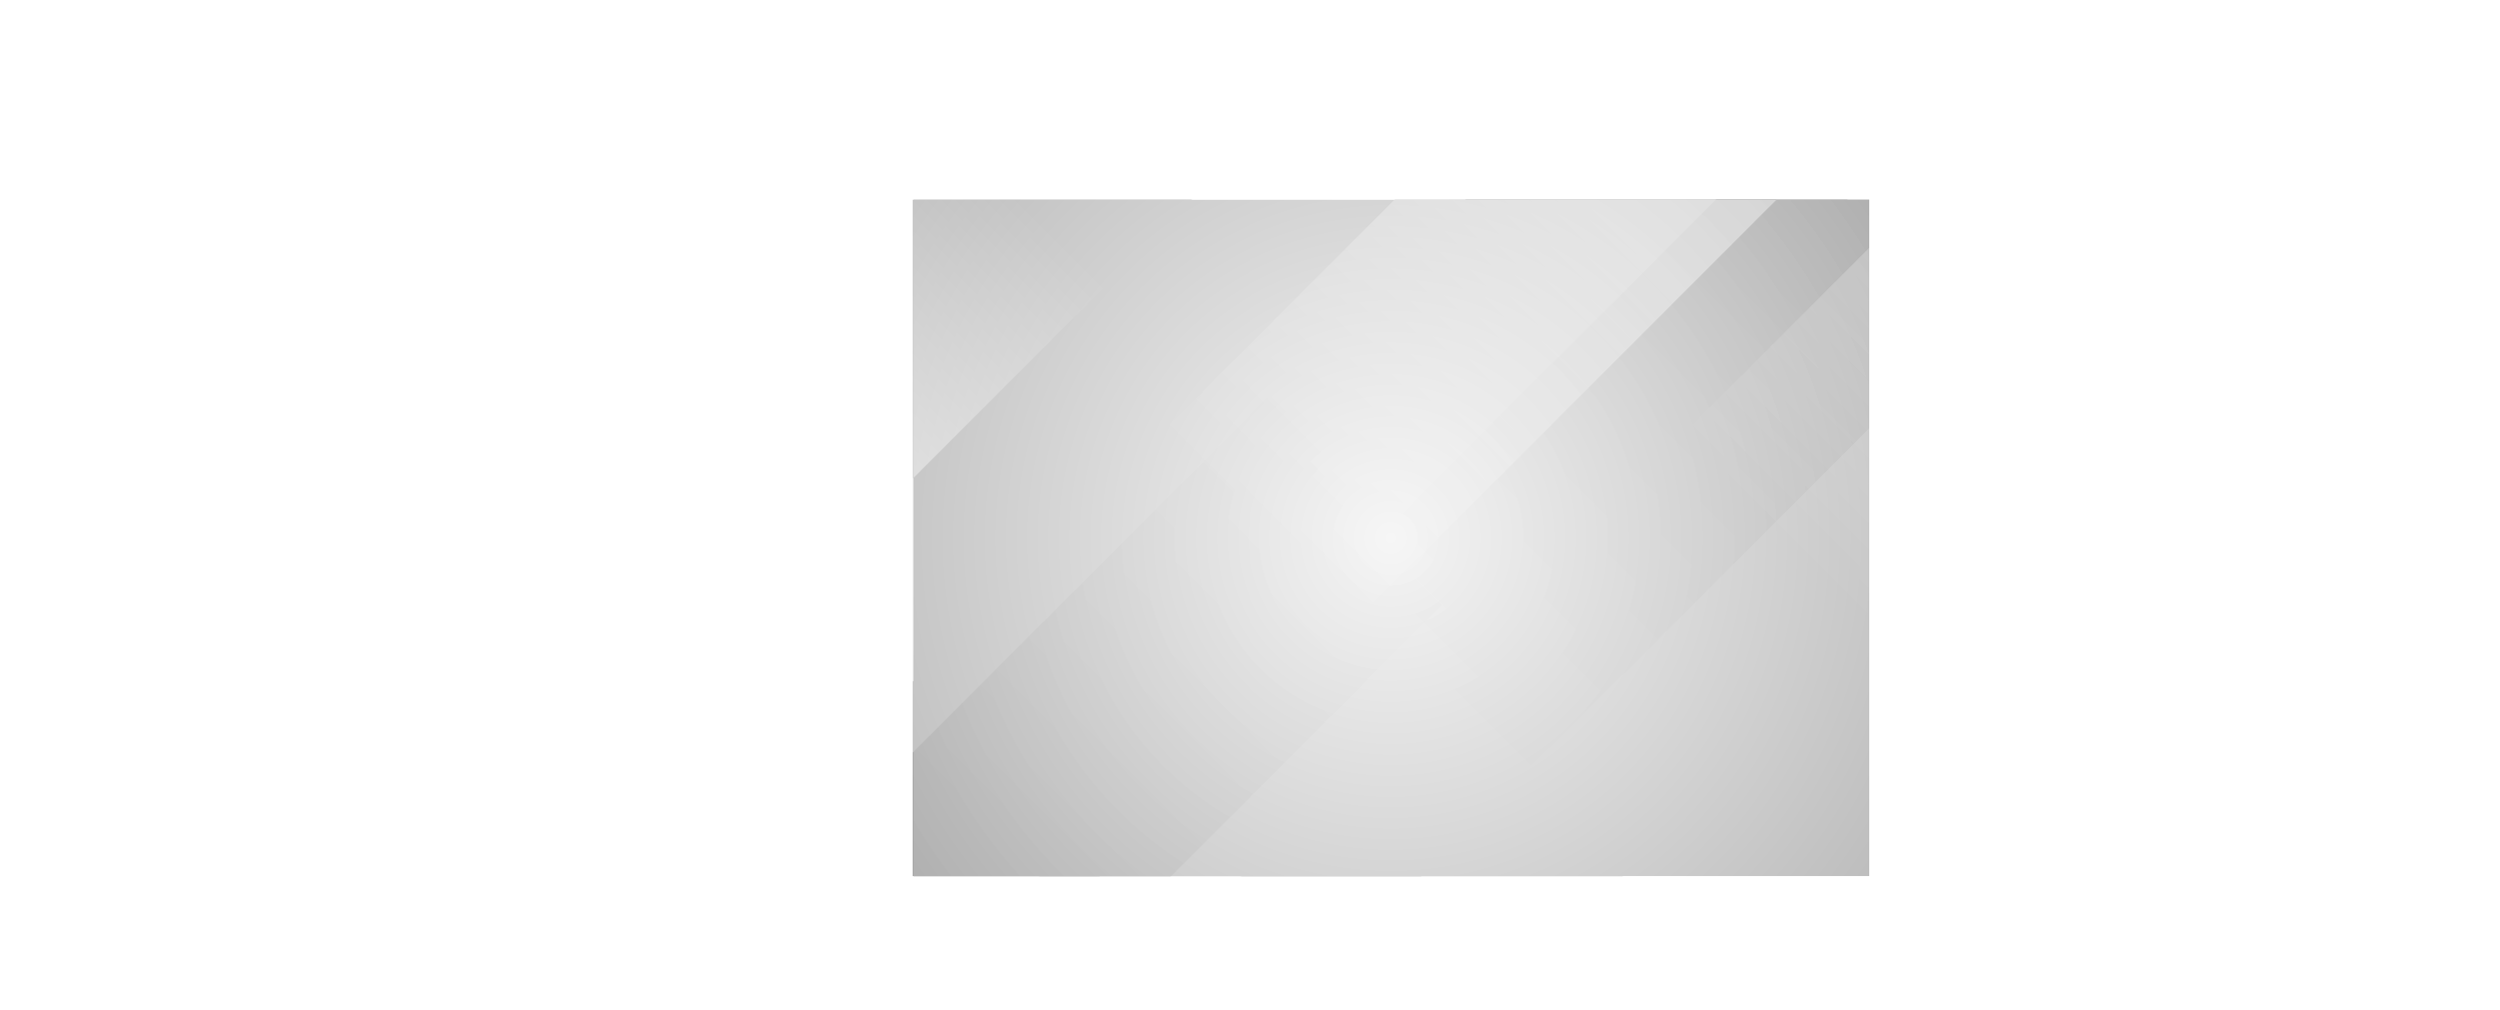
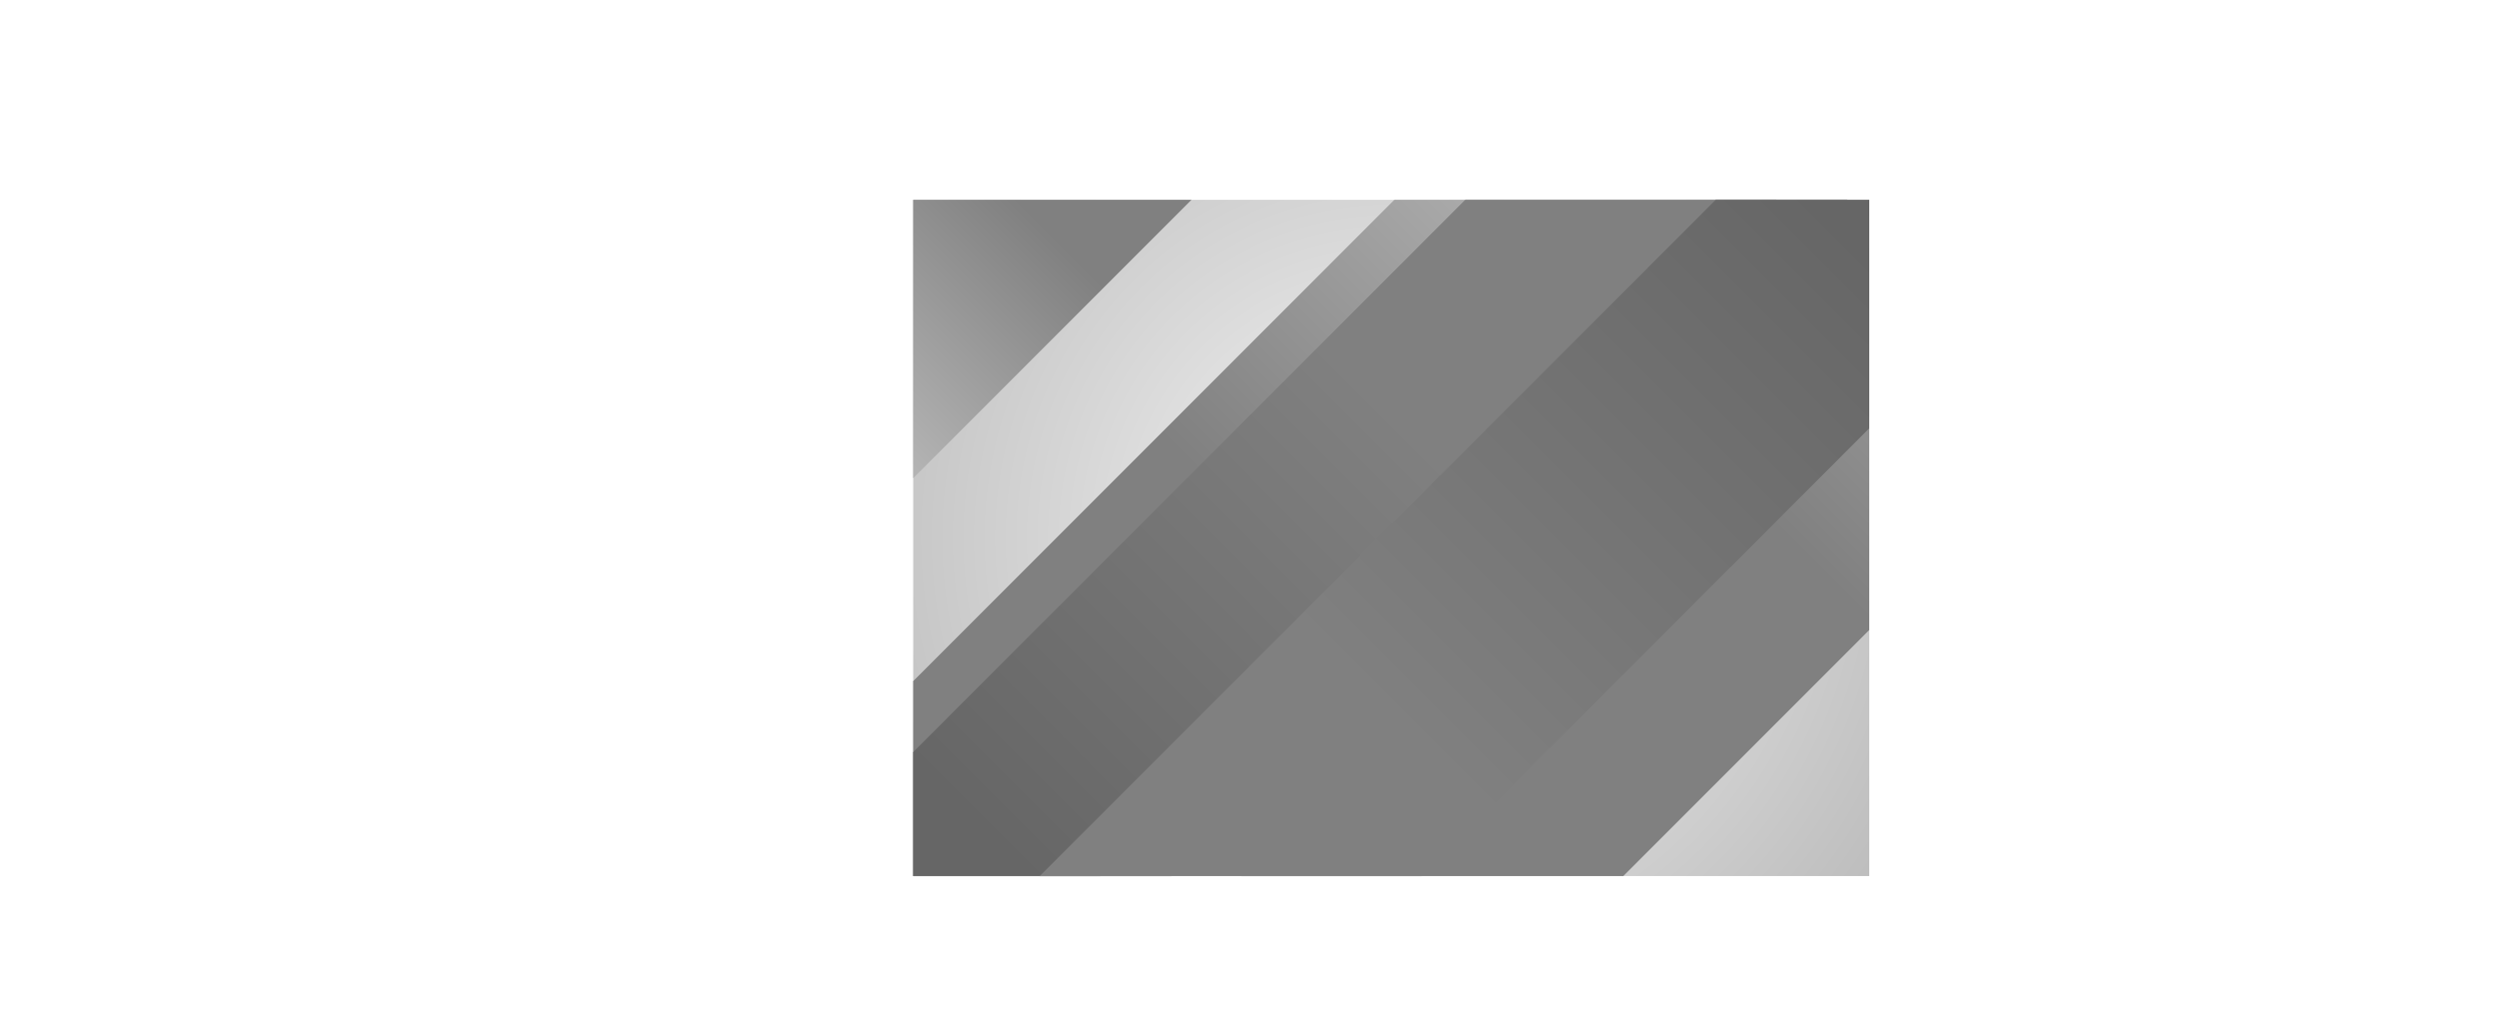
<svg xmlns="http://www.w3.org/2000/svg" xmlns:xlink="http://www.w3.org/1999/xlink" viewBox="0 0 2200.61 888.7">
-   <defs>
-     <style>
-       .a {
-         fill: none;
-       }
- 
-       .b {
-         isolation: isolate;
-       }
- 
-       .c {
-         clip-path: url(#a);
-       }
- 
-       .d {
-         fill: url(#b);
-       }
- 
-       .e, .f, .g, .h, .i {
-         mix-blend-mode: overlay;
-       }
- 
-       .e {
-         fill: url(#c);
-       }
- 
-       .f {
-         fill: url(#d);
-       }
- 
-       .g {
-         fill: url(#e);
-       }
- 
-       .h {
-         fill: url(#f);
-       }
- 
-       .i {
-         fill: url(#g);
-       }
-     </style>
-     <clipPath id="a" transform="translate(804.16 175.89)">
-       <rect class="a" width="841.89" height="595.28" />
-     </clipPath>
-     <radialGradient id="b" cx="1225.1" cy="473.53" r="511.69" gradientUnits="userSpaceOnUse">
-       <stop offset="0" stop-color="#f5f5f5" />
-       <stop offset="1" stop-color="#bebebe" />
-     </radialGradient>
-     <linearGradient id="c" x1="1397.84" y1="174.09" x2="1105.34" y2="466.59" gradientUnits="userSpaceOnUse">
-       <stop offset="0" stop-color="#b3b3b3" />
-       <stop offset="1" stop-color="gray" />
-     </linearGradient>
-     <linearGradient id="d" x1="1858.32" y1="174.09" x2="1565.82" y2="466.59" xlink:href="#c" />
-     <linearGradient id="e" x1="724.84" y1="332.06" x2="888.35" y2="168.56" xlink:href="#c" />
-     <linearGradient id="f" x1="883.84" y1="750.54" x2="1249.09" y2="385.29" gradientUnits="userSpaceOnUse">
-       <stop offset="0" stop-color="#666" />
-       <stop offset="1" stop-color="gray" />
-     </linearGradient>
-     <linearGradient id="g" x1="1638.3" y1="216.56" x2="1225.02" y2="629.85" xlink:href="#f" />
-   </defs>
-   <g class="b">
-     <g class="c">
-       <rect class="d" x="804.16" y="175.89" width="841.89" height="595.28" />
-       <g>
-         <polygon class="e" points="515.03 888.71 1403.74 0 1740.13 0 851.43 888.71 515.03 888.71" />
-         <polygon class="f" points="975.51 888.71 1864.21 0 2200.61 0 1311.9 888.71 975.51 888.71" />
-         <polygon class="g" points="0 888.71 888.71 0 1225.1 0 336.39 888.71 0 888.71" />
-         <polygon class="h" points="577.47 888.71 1466.18 0 1802.57 0 913.87 888.71 577.47 888.71" />
-         <polygon class="i" points="797.96 888.71 1686.67 0 2023.06 0 1134.36 888.71 797.96 888.71" />
-       </g>
-     </g>
+   <clipPath id="a" transform="translate(804.16 175.89)">
+     <path d="m0 0h841.89v595.28h-841.89z" />
+   </clipPath>
+   <radialGradient id="b" cx="1225.1" cy="473.53" gradientUnits="userSpaceOnUse" r="511.69">
+     <stop offset="0" stop-color="#f5f5f5" />
+     <stop offset="1" stop-color="#bebebe" />
+   </radialGradient>
+   <linearGradient id="c" gradientUnits="userSpaceOnUse" x1="1397.84" x2="1105.34" y1="174.09" y2="466.59">
+     <stop offset="0" stop-color="#b3b3b3" />
+     <stop offset="1" stop-color="#808080" />
+   </linearGradient>
+   <linearGradient id="d" x1="1858.32" x2="1565.82" xlink:href="#c" y1="174.09" y2="466.59" />
+   <linearGradient id="e" x1="724.84" x2="888.35" xlink:href="#c" y1="332.06" y2="168.56" />
+   <linearGradient id="f" gradientUnits="userSpaceOnUse" x1="883.84" x2="1249.09" y1="750.54" y2="385.29">
+     <stop offset="0" stop-color="#666" />
+     <stop offset="1" stop-color="#808080" />
+   </linearGradient>
+   <linearGradient id="g" x1="1638.3" x2="1225.02" xlink:href="#f" y1="216.56" y2="629.85" />
+   <g clip-path="url(#a)">
+     <path d="m804.16 175.89h841.89v595.28h-841.89z" fill="url(#b)" />
+     <path d="m515.03 888.71 888.71-888.71h336.39l-888.7 888.71z" fill="url(#c)" />
+     <path d="m975.51 888.71 888.7-888.71h336.4l-888.71 888.71z" fill="url(#d)" />
+     <path d="m0 888.71 888.71-888.71h336.39l-888.71 888.71z" fill="url(#e)" />
+     <path d="m577.47 888.71 888.71-888.71h336.39l-888.7 888.71z" fill="url(#f)" />
+     <path d="m797.96 888.71 888.71-888.71h336.39l-888.7 888.71z" fill="url(#g)" />
  </g>
</svg>
